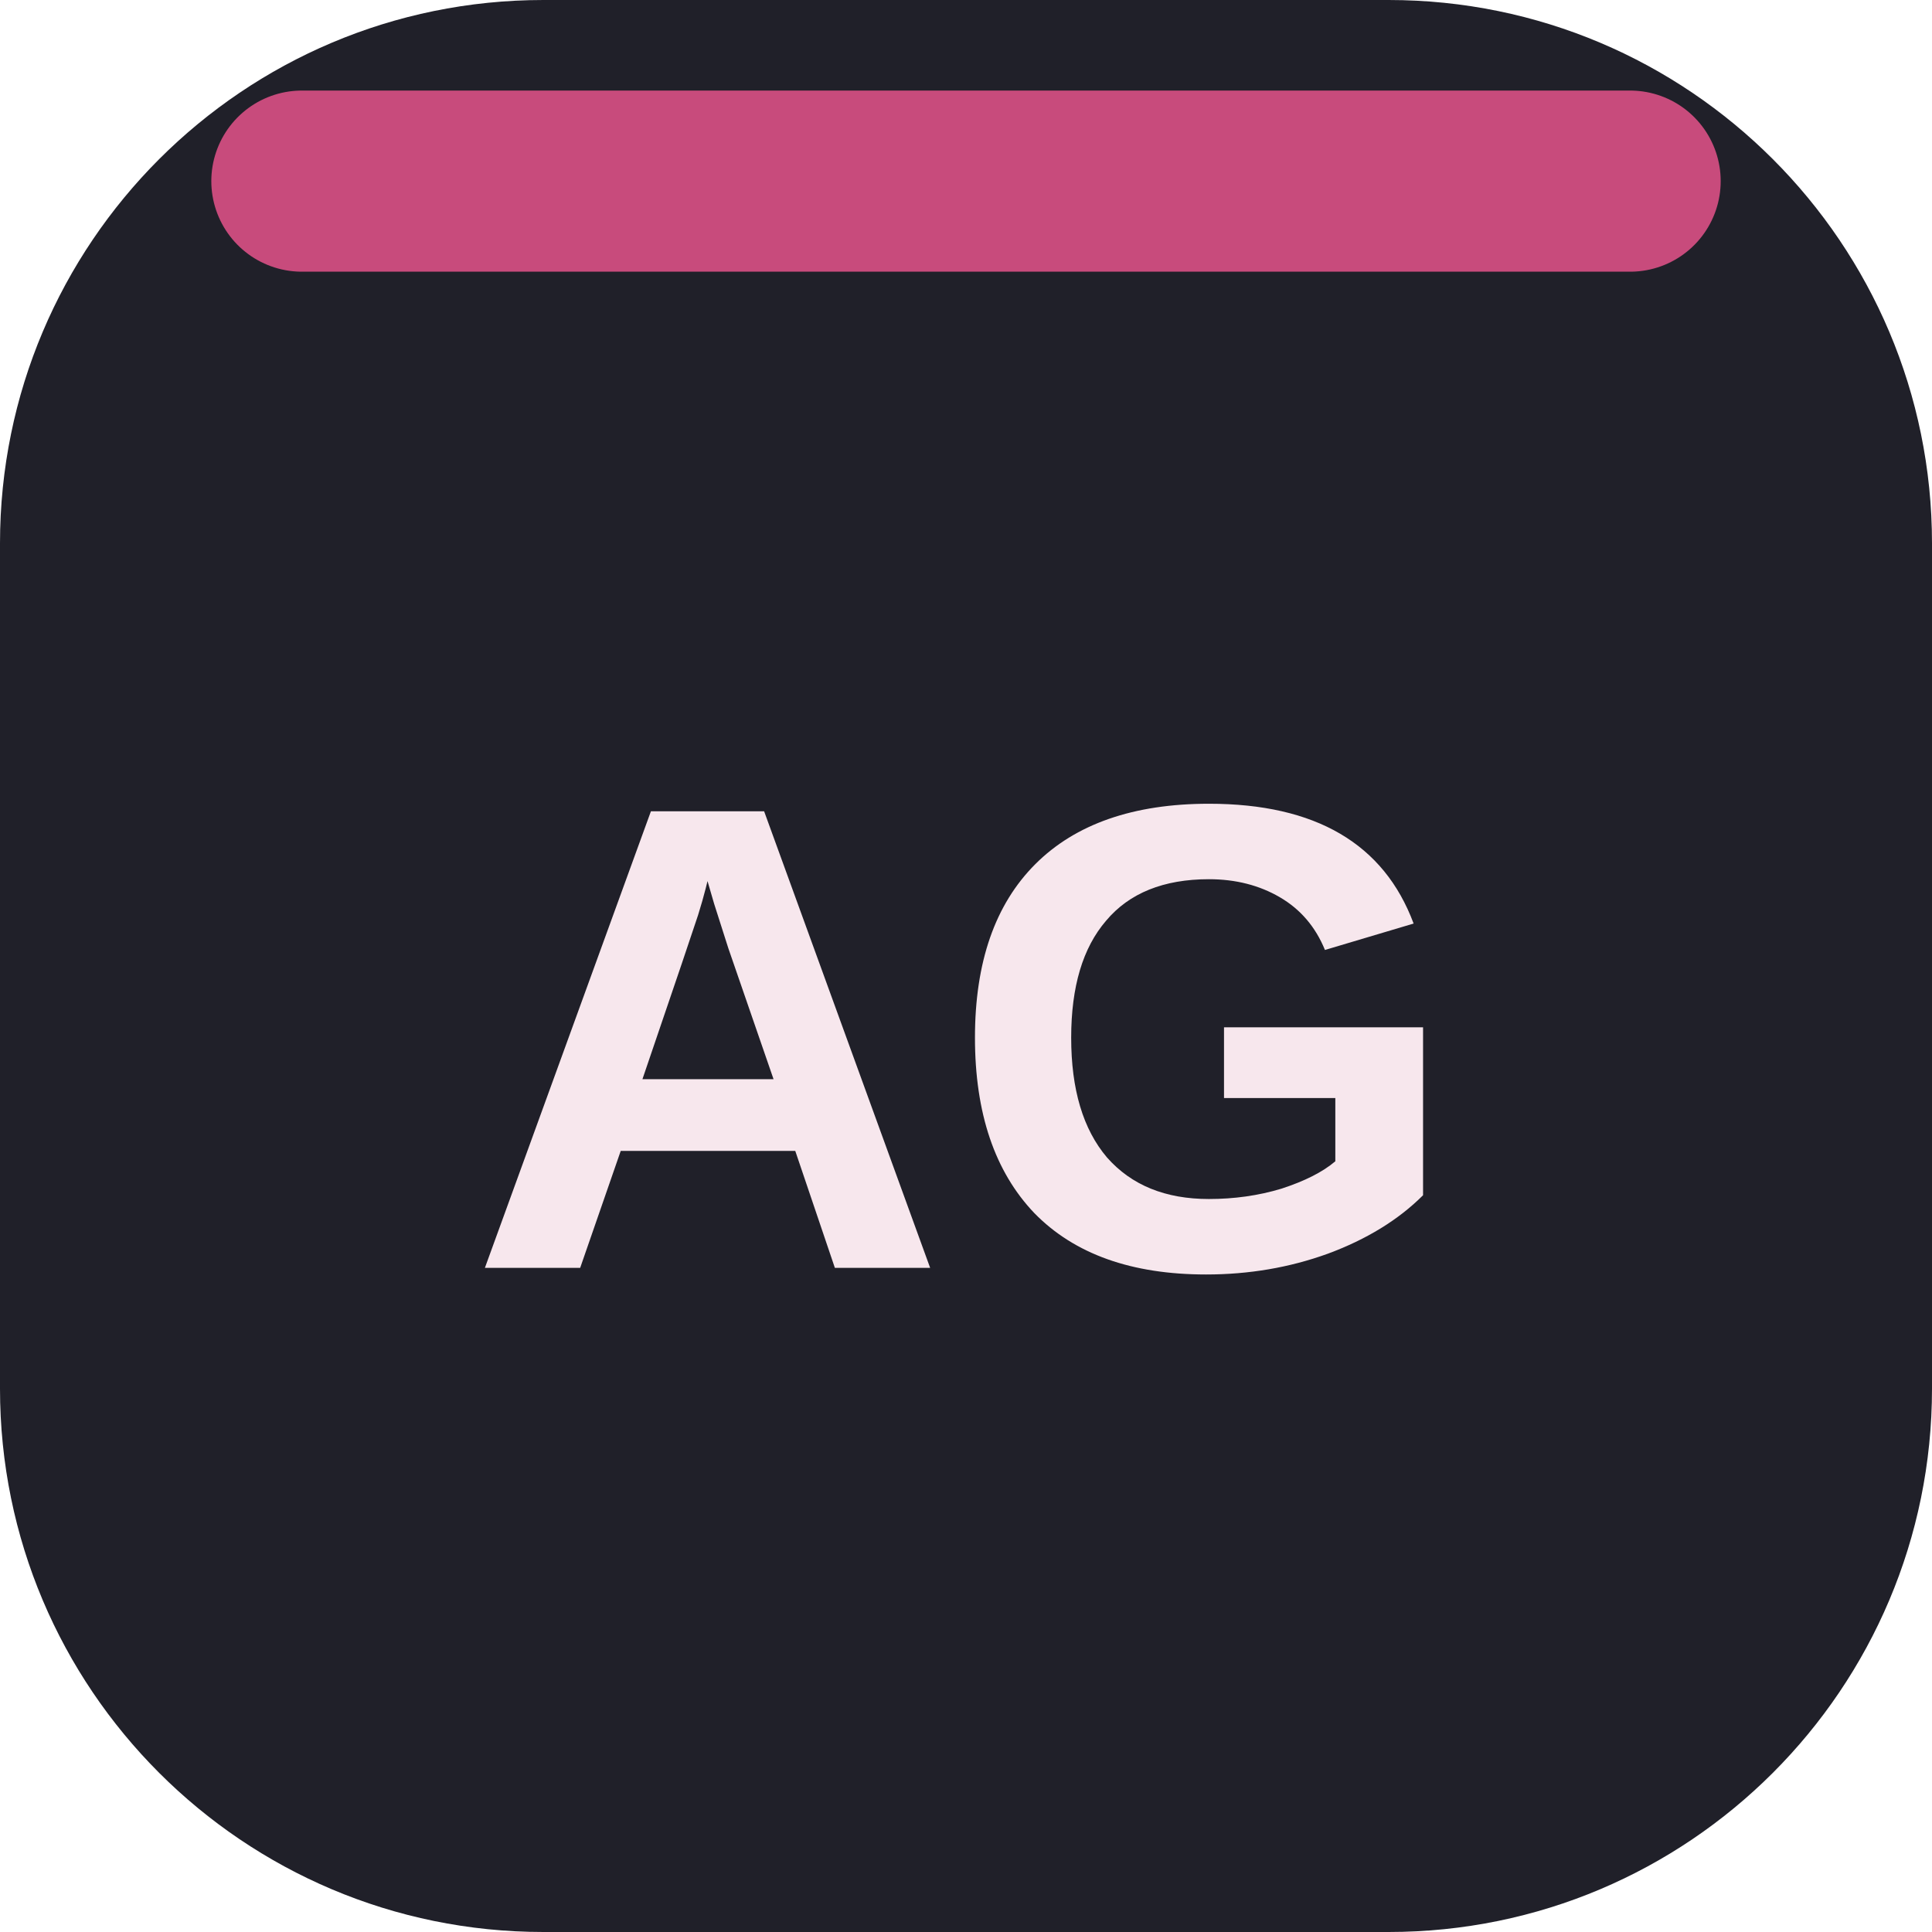
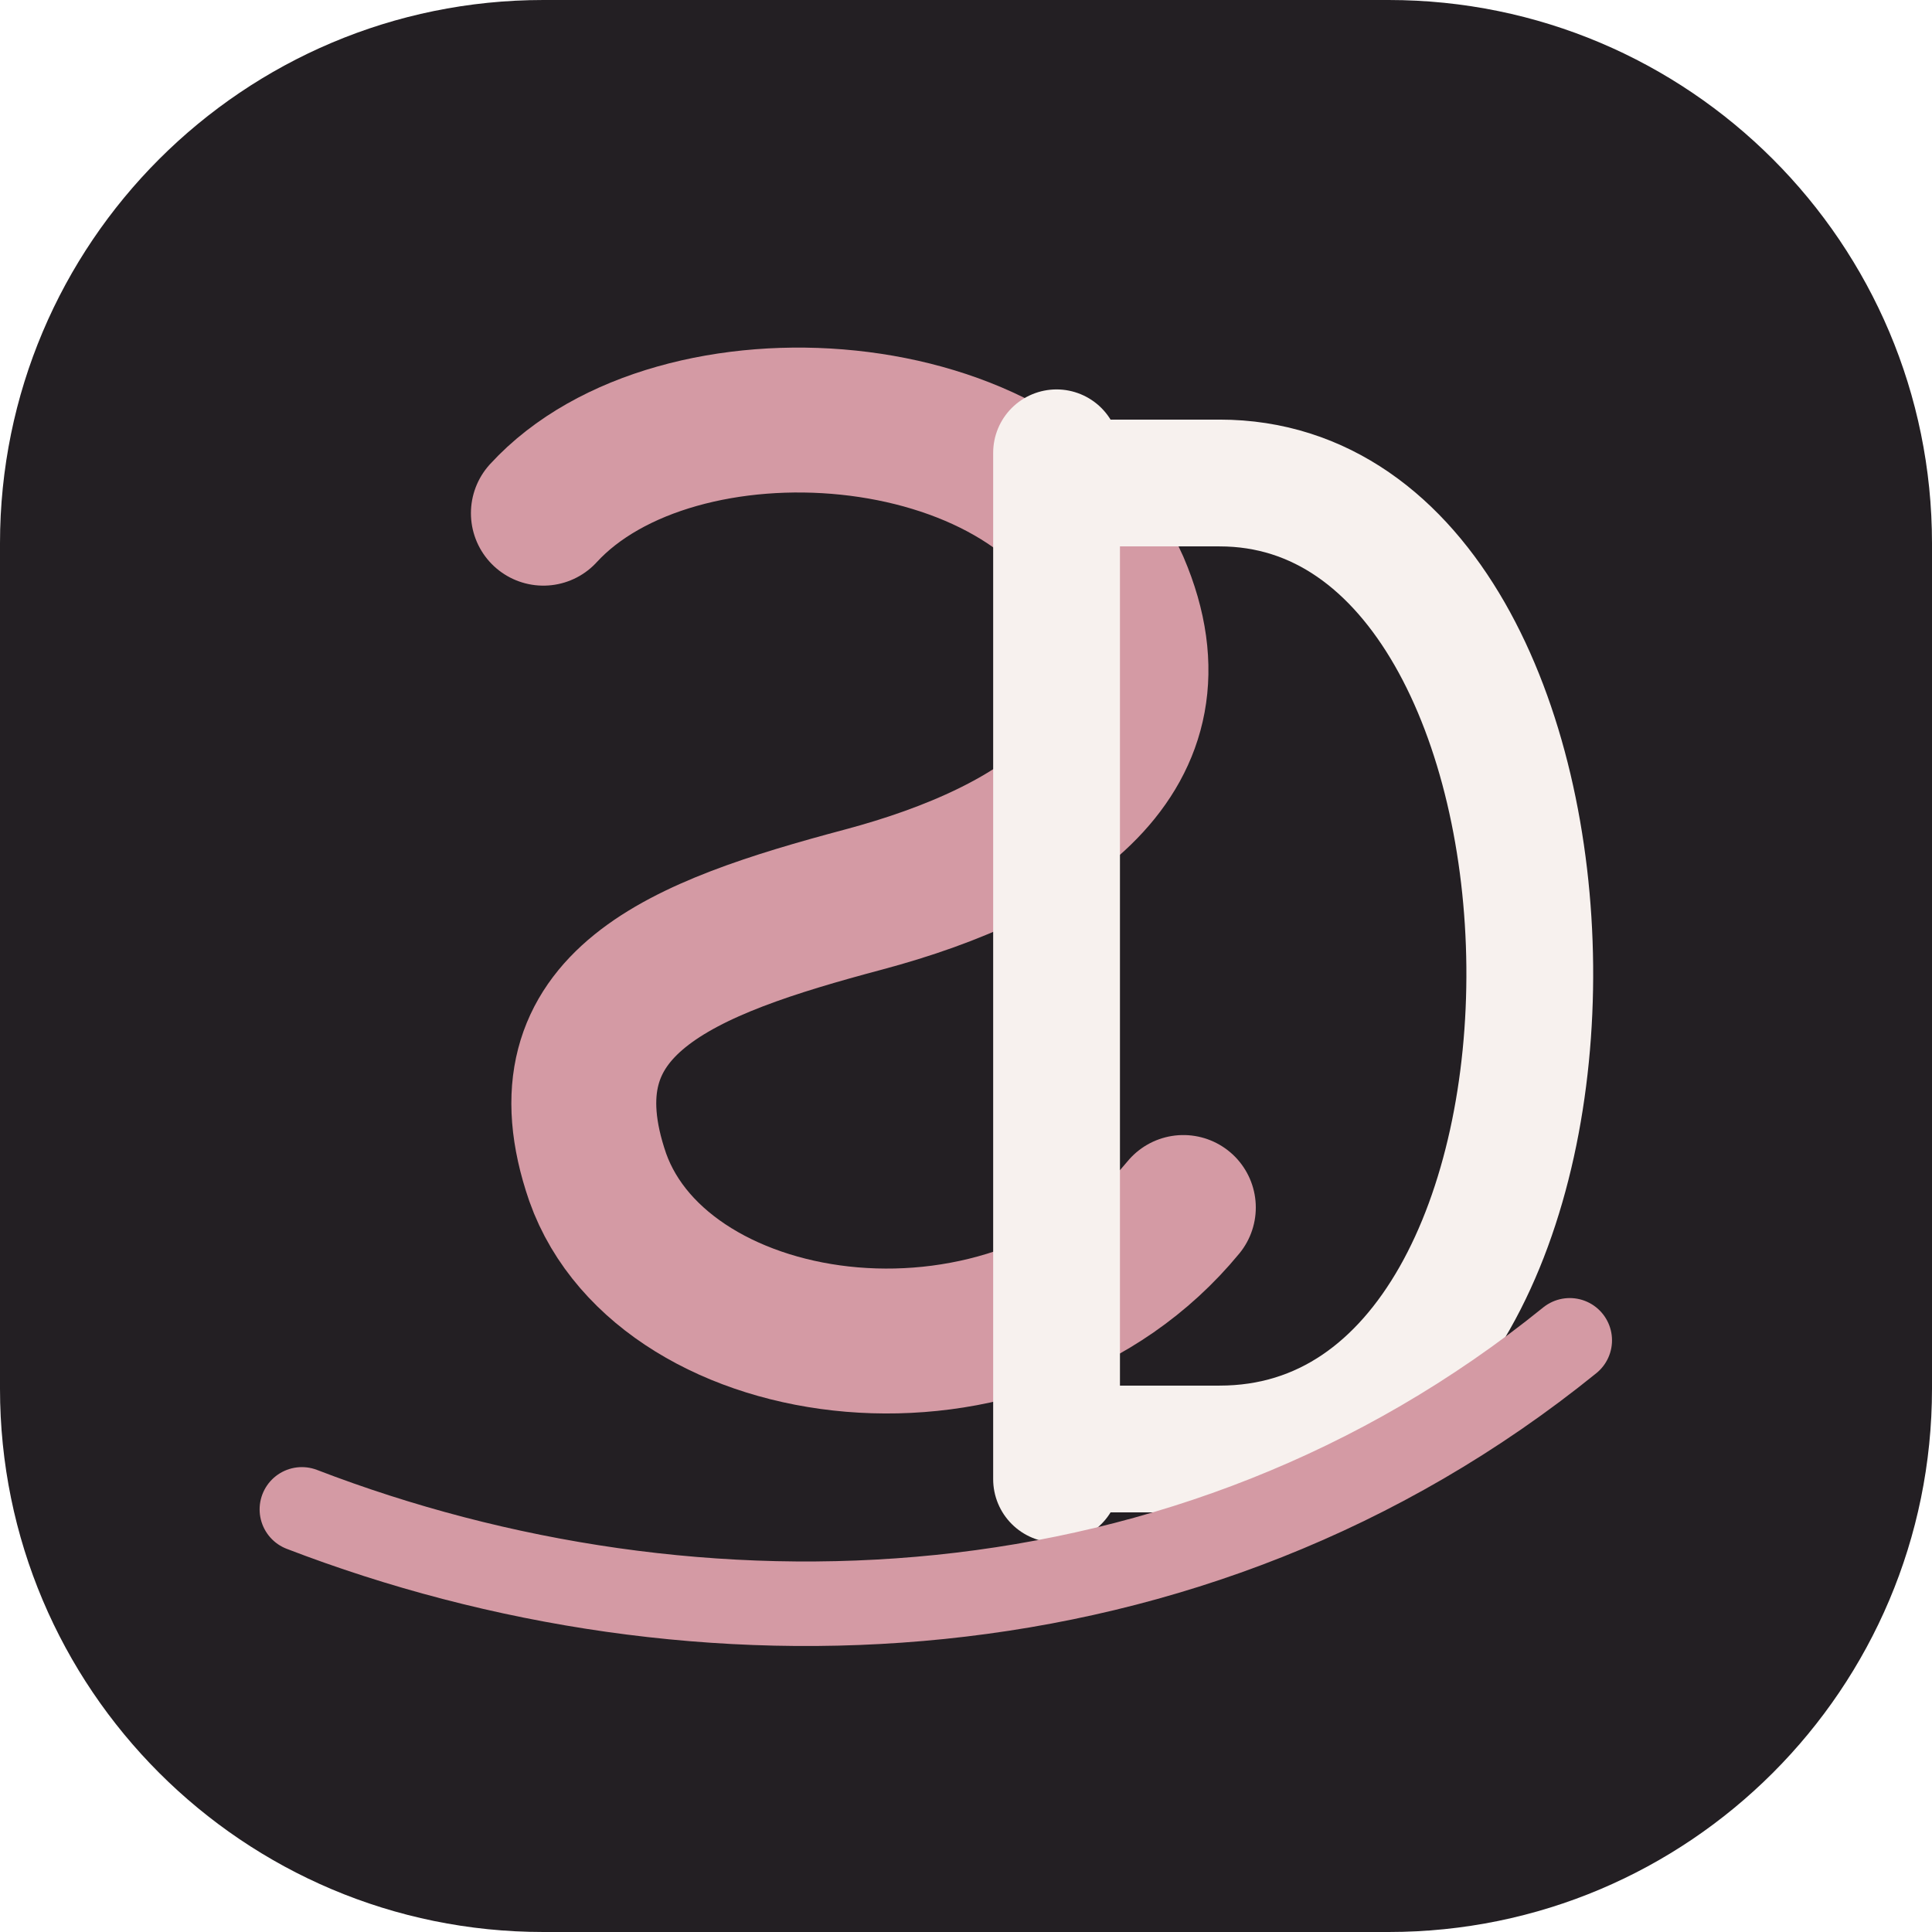
<svg xmlns="http://www.w3.org/2000/svg" viewBox="0 0 32 32">
-   <rect width="32" height="32" rx="9" fill="#202029" />
-   <text x="16" y="21" text-anchor="middle" fill="#f7e7ed" font-family="Arial, sans-serif" font-size="11" font-weight="700">AG</text>
-   <path d="M5 3h22" stroke="#c84b7c" stroke-width="3" stroke-linecap="round" />
+   <rect width="32" height="32" rx="9" fill="#231f23" />
+   <path d="M9 8.5c2.2-2.4 8.1-2 9.5 1.2 1.2 2.8-1.2 4.4-4.2 5.2-3 .8-5.4 1.7-4.4 4.6 1.1 3.1 6.9 3.9 9.7.5" fill="none" stroke="#d49aa4" stroke-width="2.4" stroke-linecap="round" />
+   <path d="M17.5 7.5v17M17.5 8h2.7c6.7 0 7 16 0 16h-2.7" fill="none" stroke="#f7f1ee" stroke-width="2.1" stroke-linecap="round" stroke-linejoin="round" />
+   <path d="M5 25c6.5 2.5 14.7 2.3 21-2.8" fill="none" stroke="#d49aa4" stroke-width="1.4" stroke-linecap="round" />
</svg>
